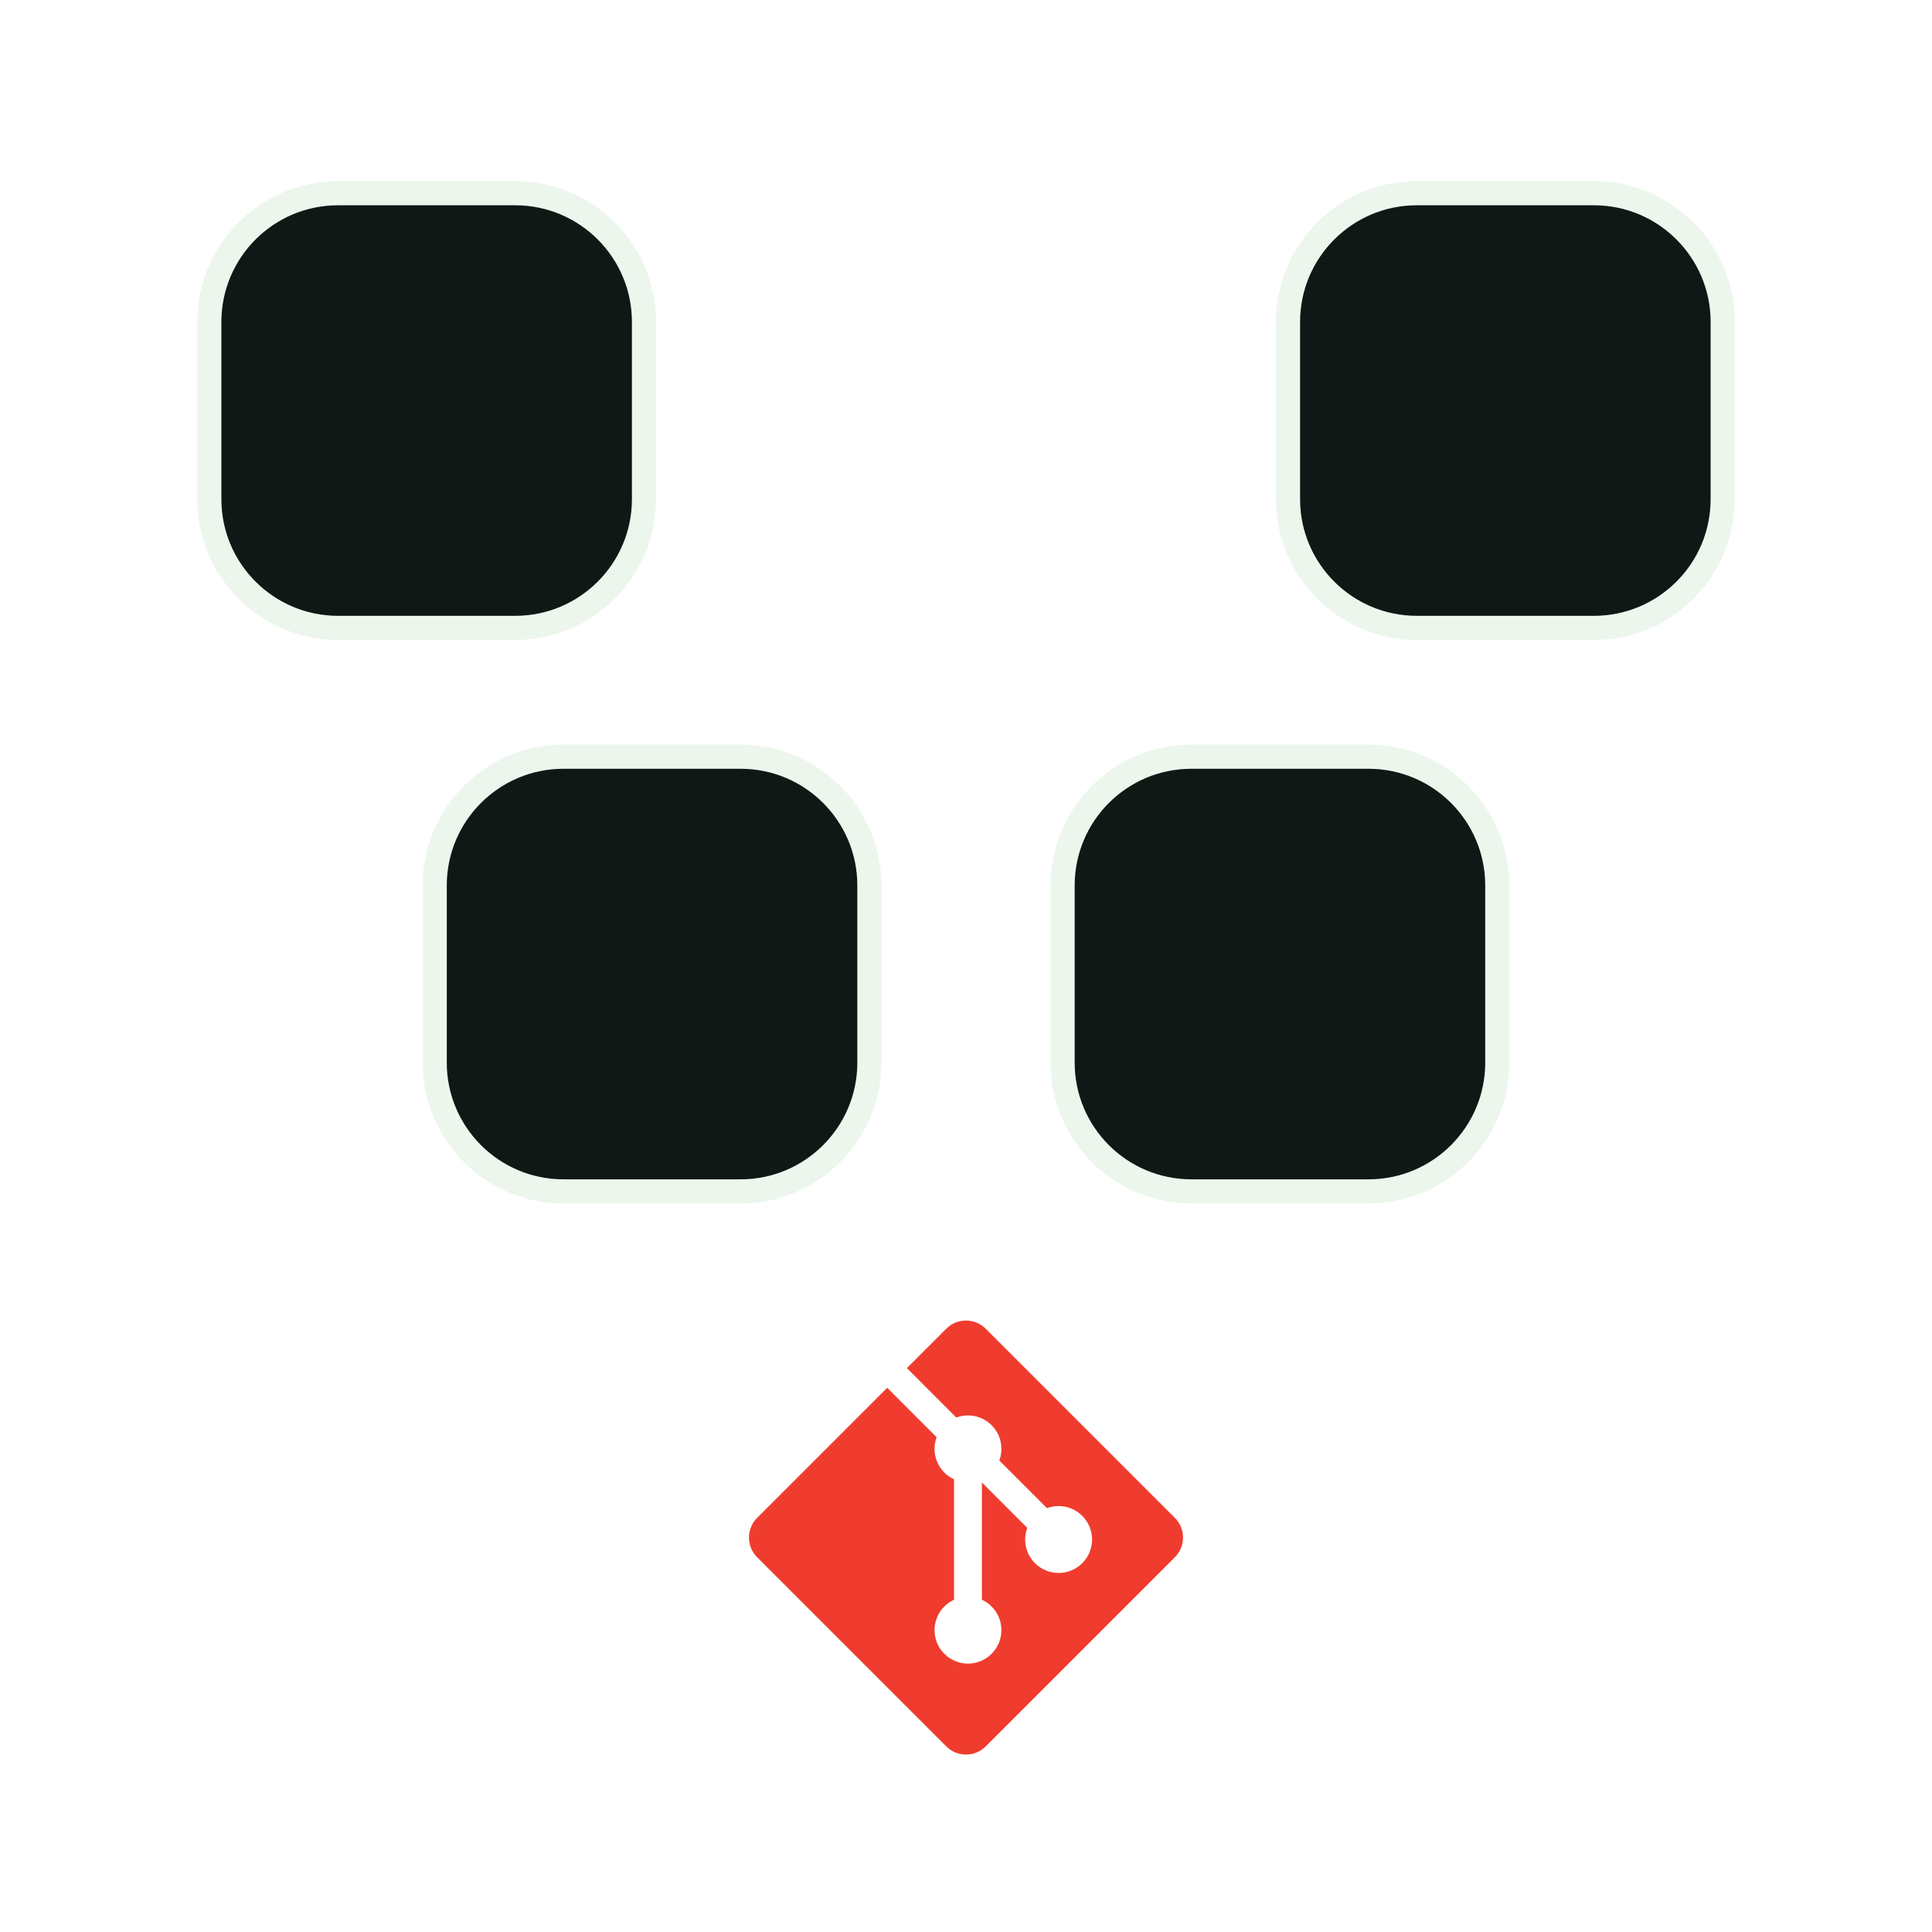
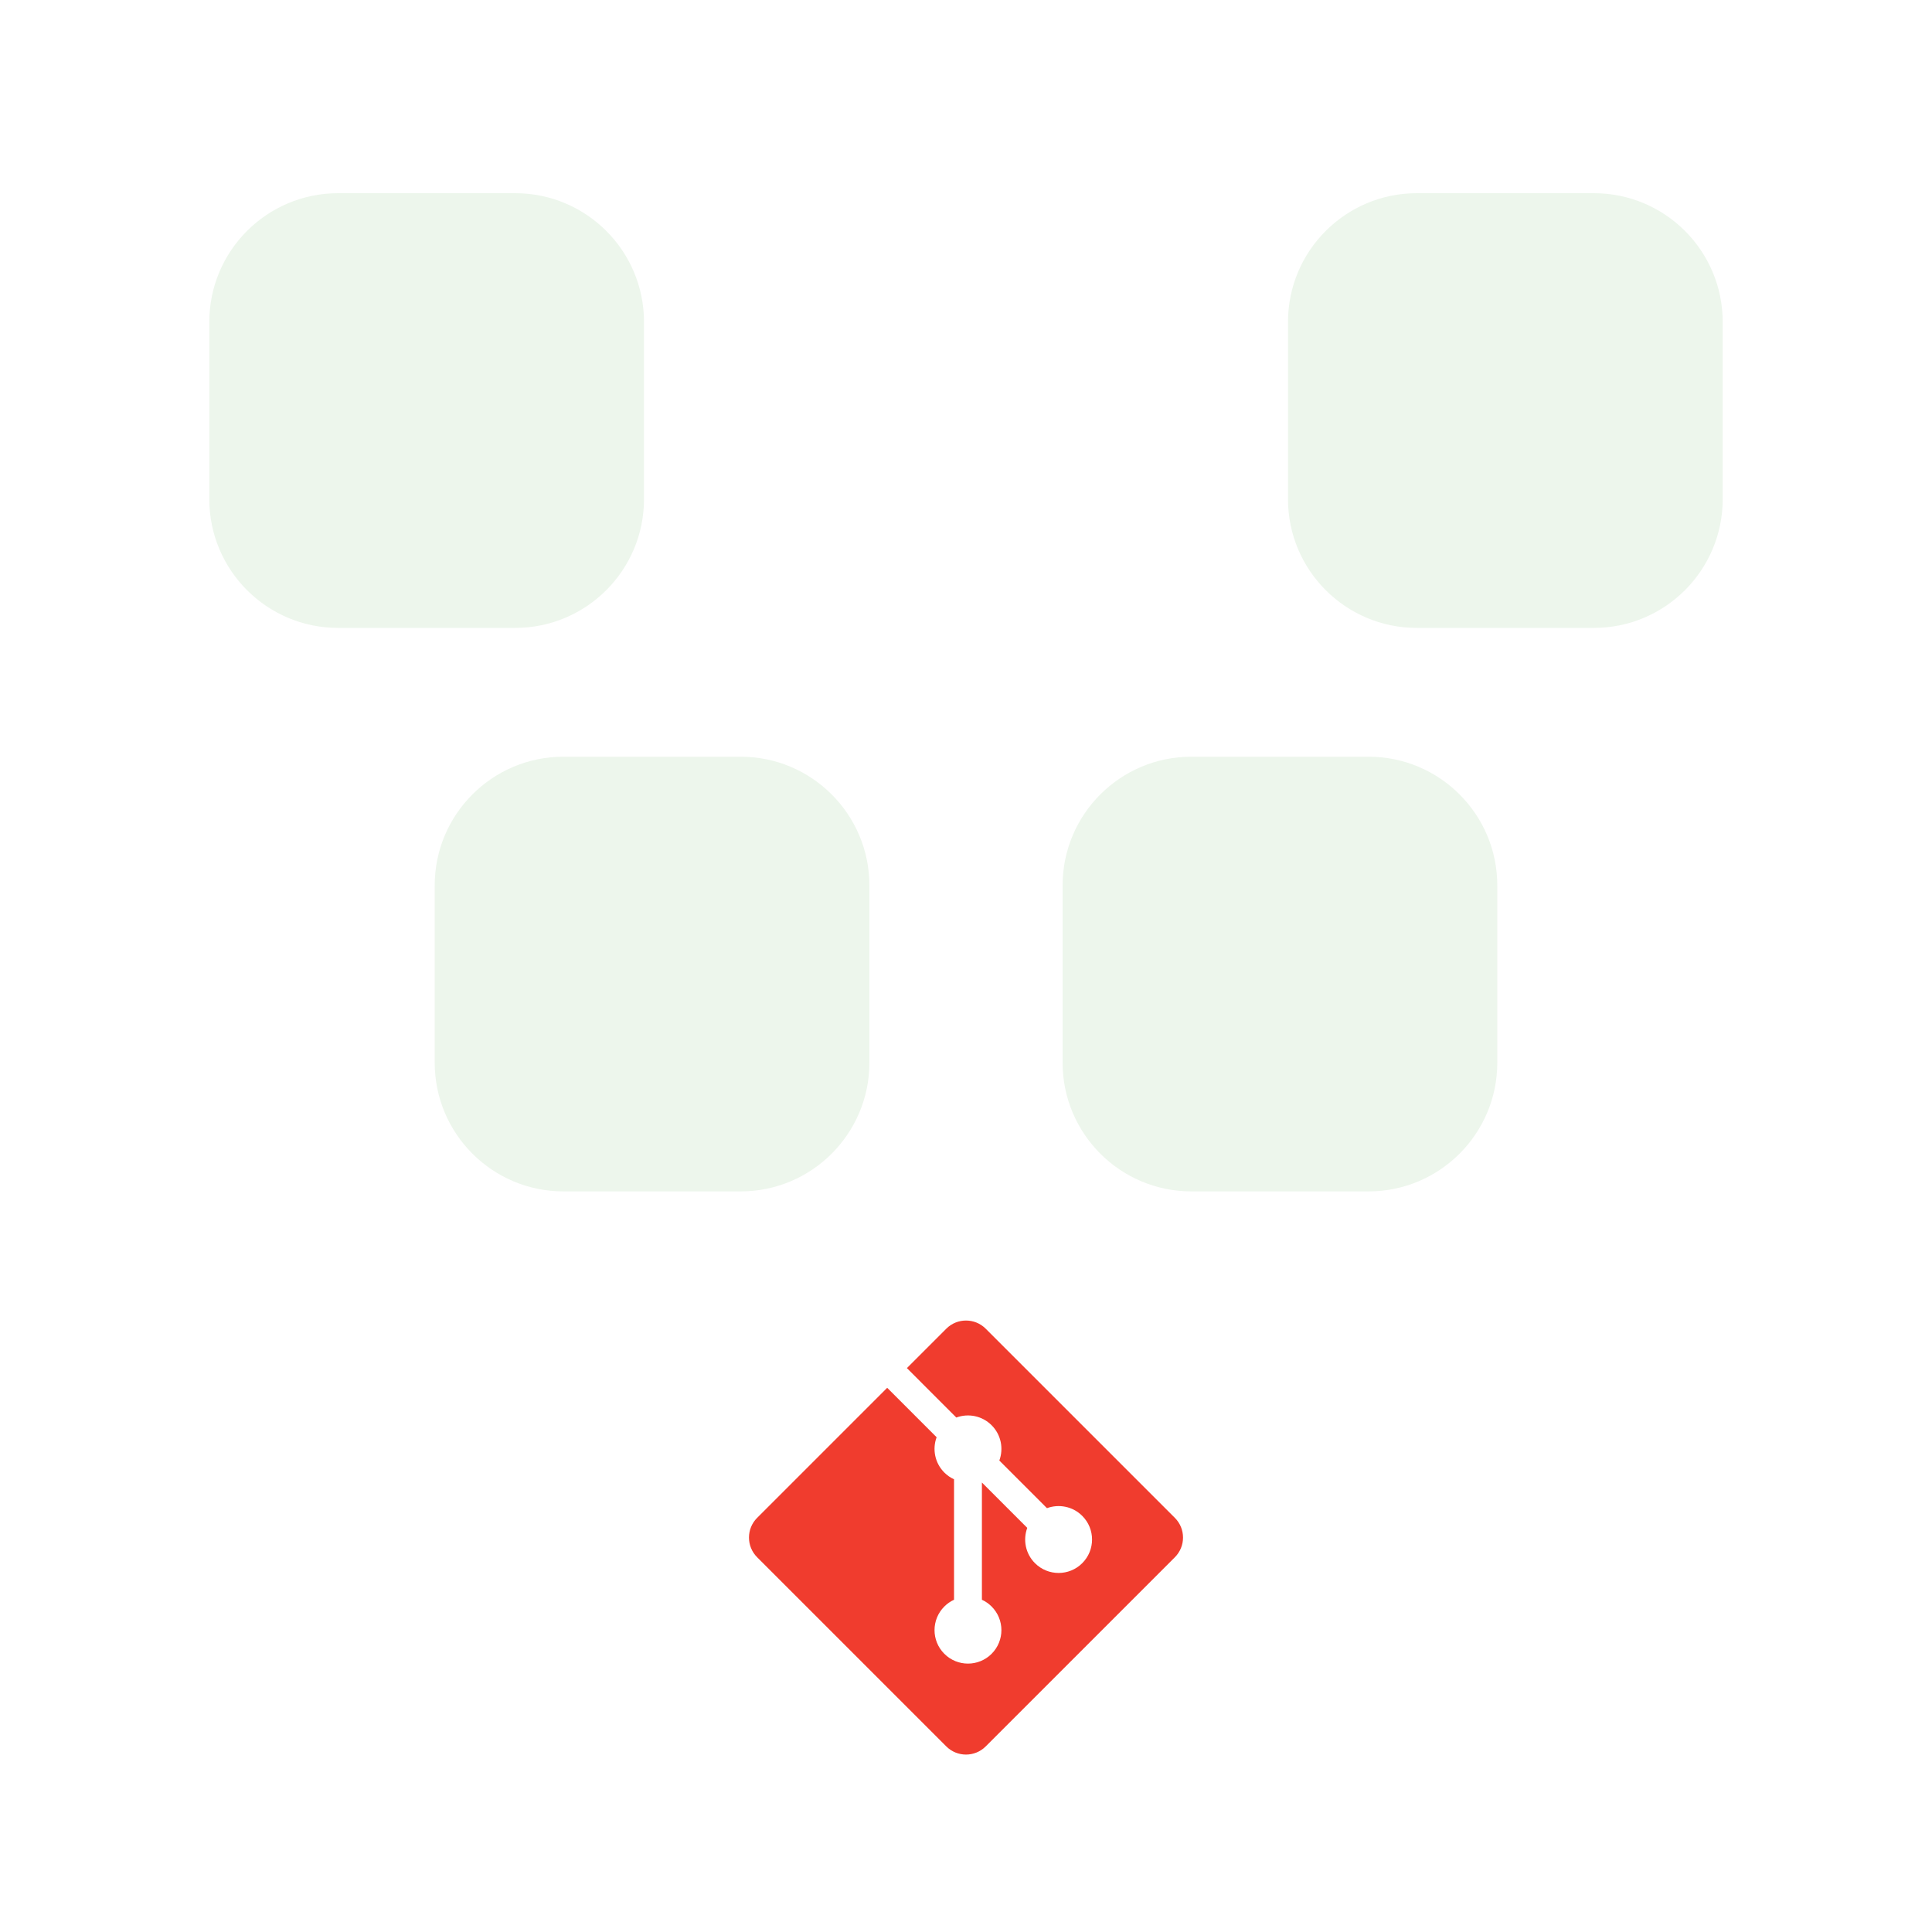
<svg xmlns="http://www.w3.org/2000/svg" viewBox="0 0 240 240" role="img" aria-labelledby="title desc">
  <defs>
    <style>
      .ink {
-         fill: #101816;
-         stroke: #edf6ec;
-         stroke-width: 3;
-         vector-effect: non-scaling-stroke;
+         fill: #edf6ec;
      }
    </style>
  </defs>
  <g>
    <rect class="ink" x="26" y="24" width="54" height="54" rx="16" />
    <rect class="ink" x="160" y="24" width="54" height="54" rx="16" />
    <rect class="ink" x="54" y="94" width="54" height="54" rx="16" />
    <rect class="ink" x="132" y="94" width="54" height="54" rx="16" />
    <svg x="93" y="164" width="54" height="54" viewBox="0 0 78 78" aria-hidden="true">
      <path fill="#f03c2e" transform="translate(10 10) rotate(-45 29 29)" d="M5,58c-2.761,0 -5,-2.239 -5,-5v-48c0,-2.761 2.239,-5 5,-5h33v12.544c-2.066,0.948 -3.5,3.034 -3.5,5.456c0,0.735 0.132,1.439 0.374,2.09l-15.284,15.284c-0.651,-0.242 -1.355,-0.374 -2.09,-0.374c-3.314,0 -6,2.686 -6,6c0,3.314 2.686,6 6,6c3.314,0 6,-2.686 6,-6c0,-0.735 -0.132,-1.439 -0.374,-2.09l14.874,-14.874l0,11.509c-2.066,0.948 -3.5,3.034 -3.5,5.456c0,3.314 2.686,6 6,6c3.314,0 6,-2.686 6,-6c0,-2.421 -1.434,-4.508 -3.5,-5.456l0,-12.088c2.066,-0.948 3.5,-3.034 3.5,-5.456c0,-2.421 -1.434,-4.508 -3.5,-5.456l0,-12.544h10c2.761,0 5,2.239 5,5v48c0,2.761 -2.239,5 -5,5z" />
    </svg>
  </g>
</svg>
